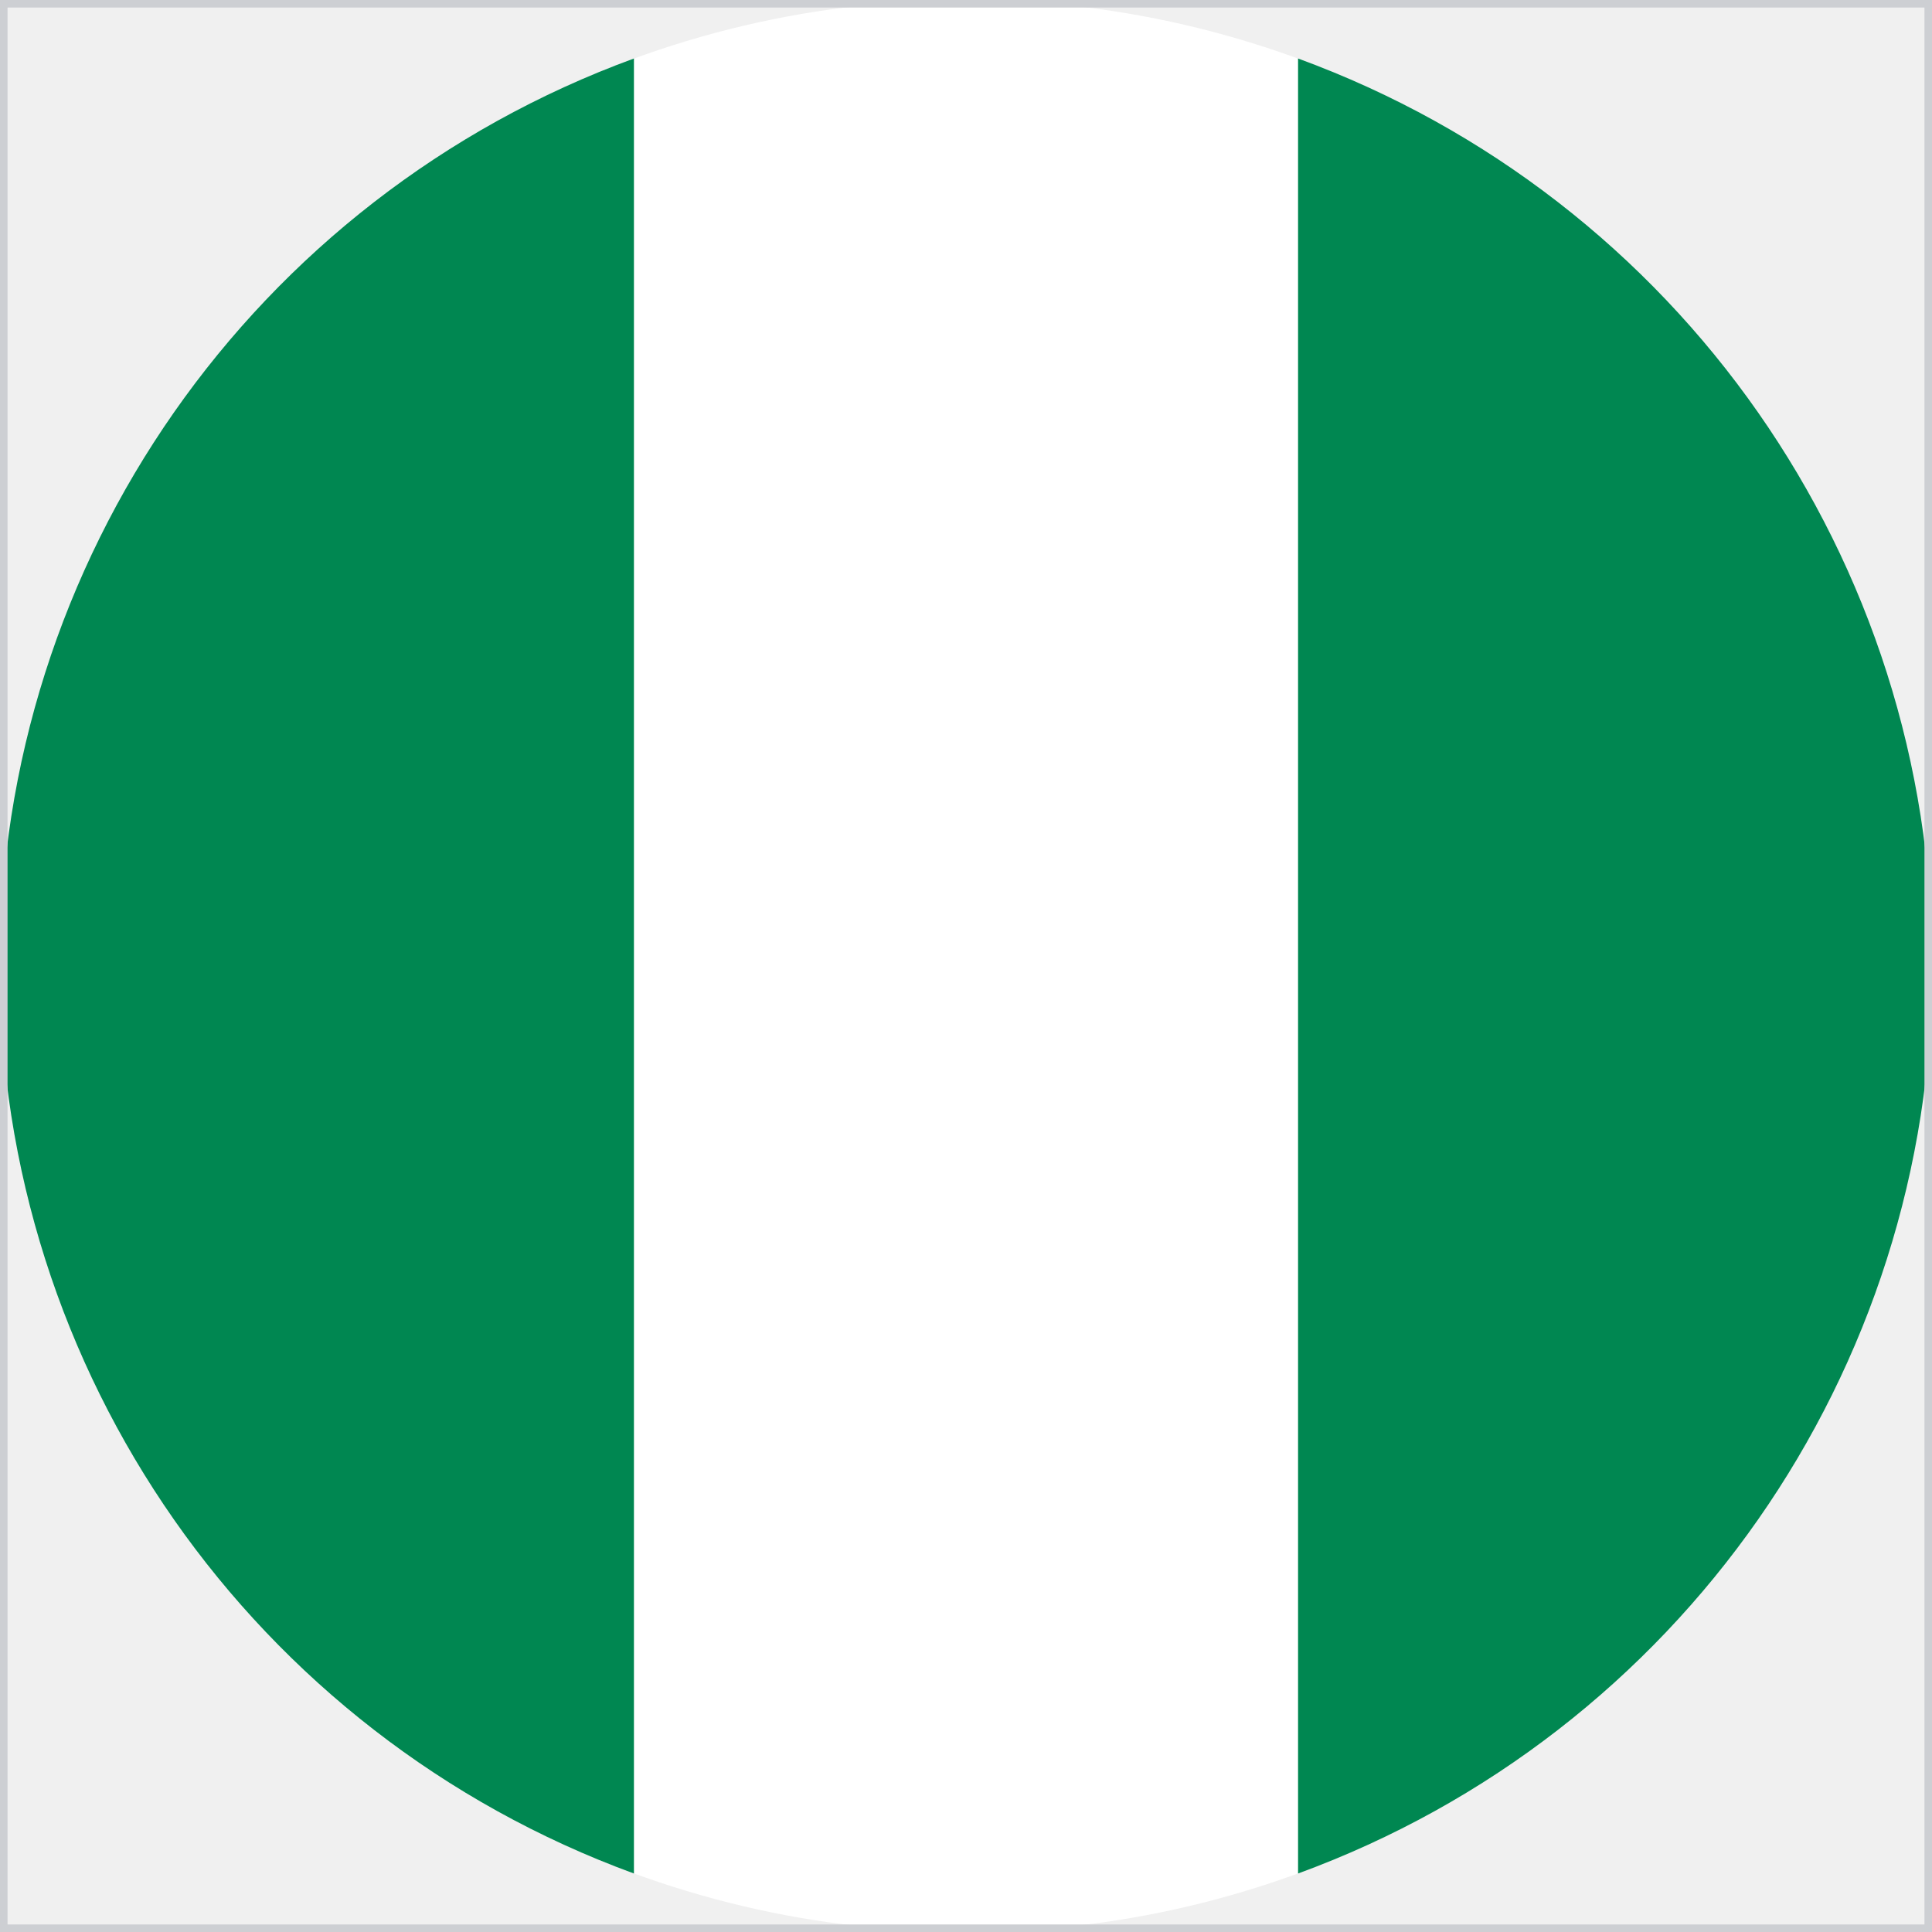
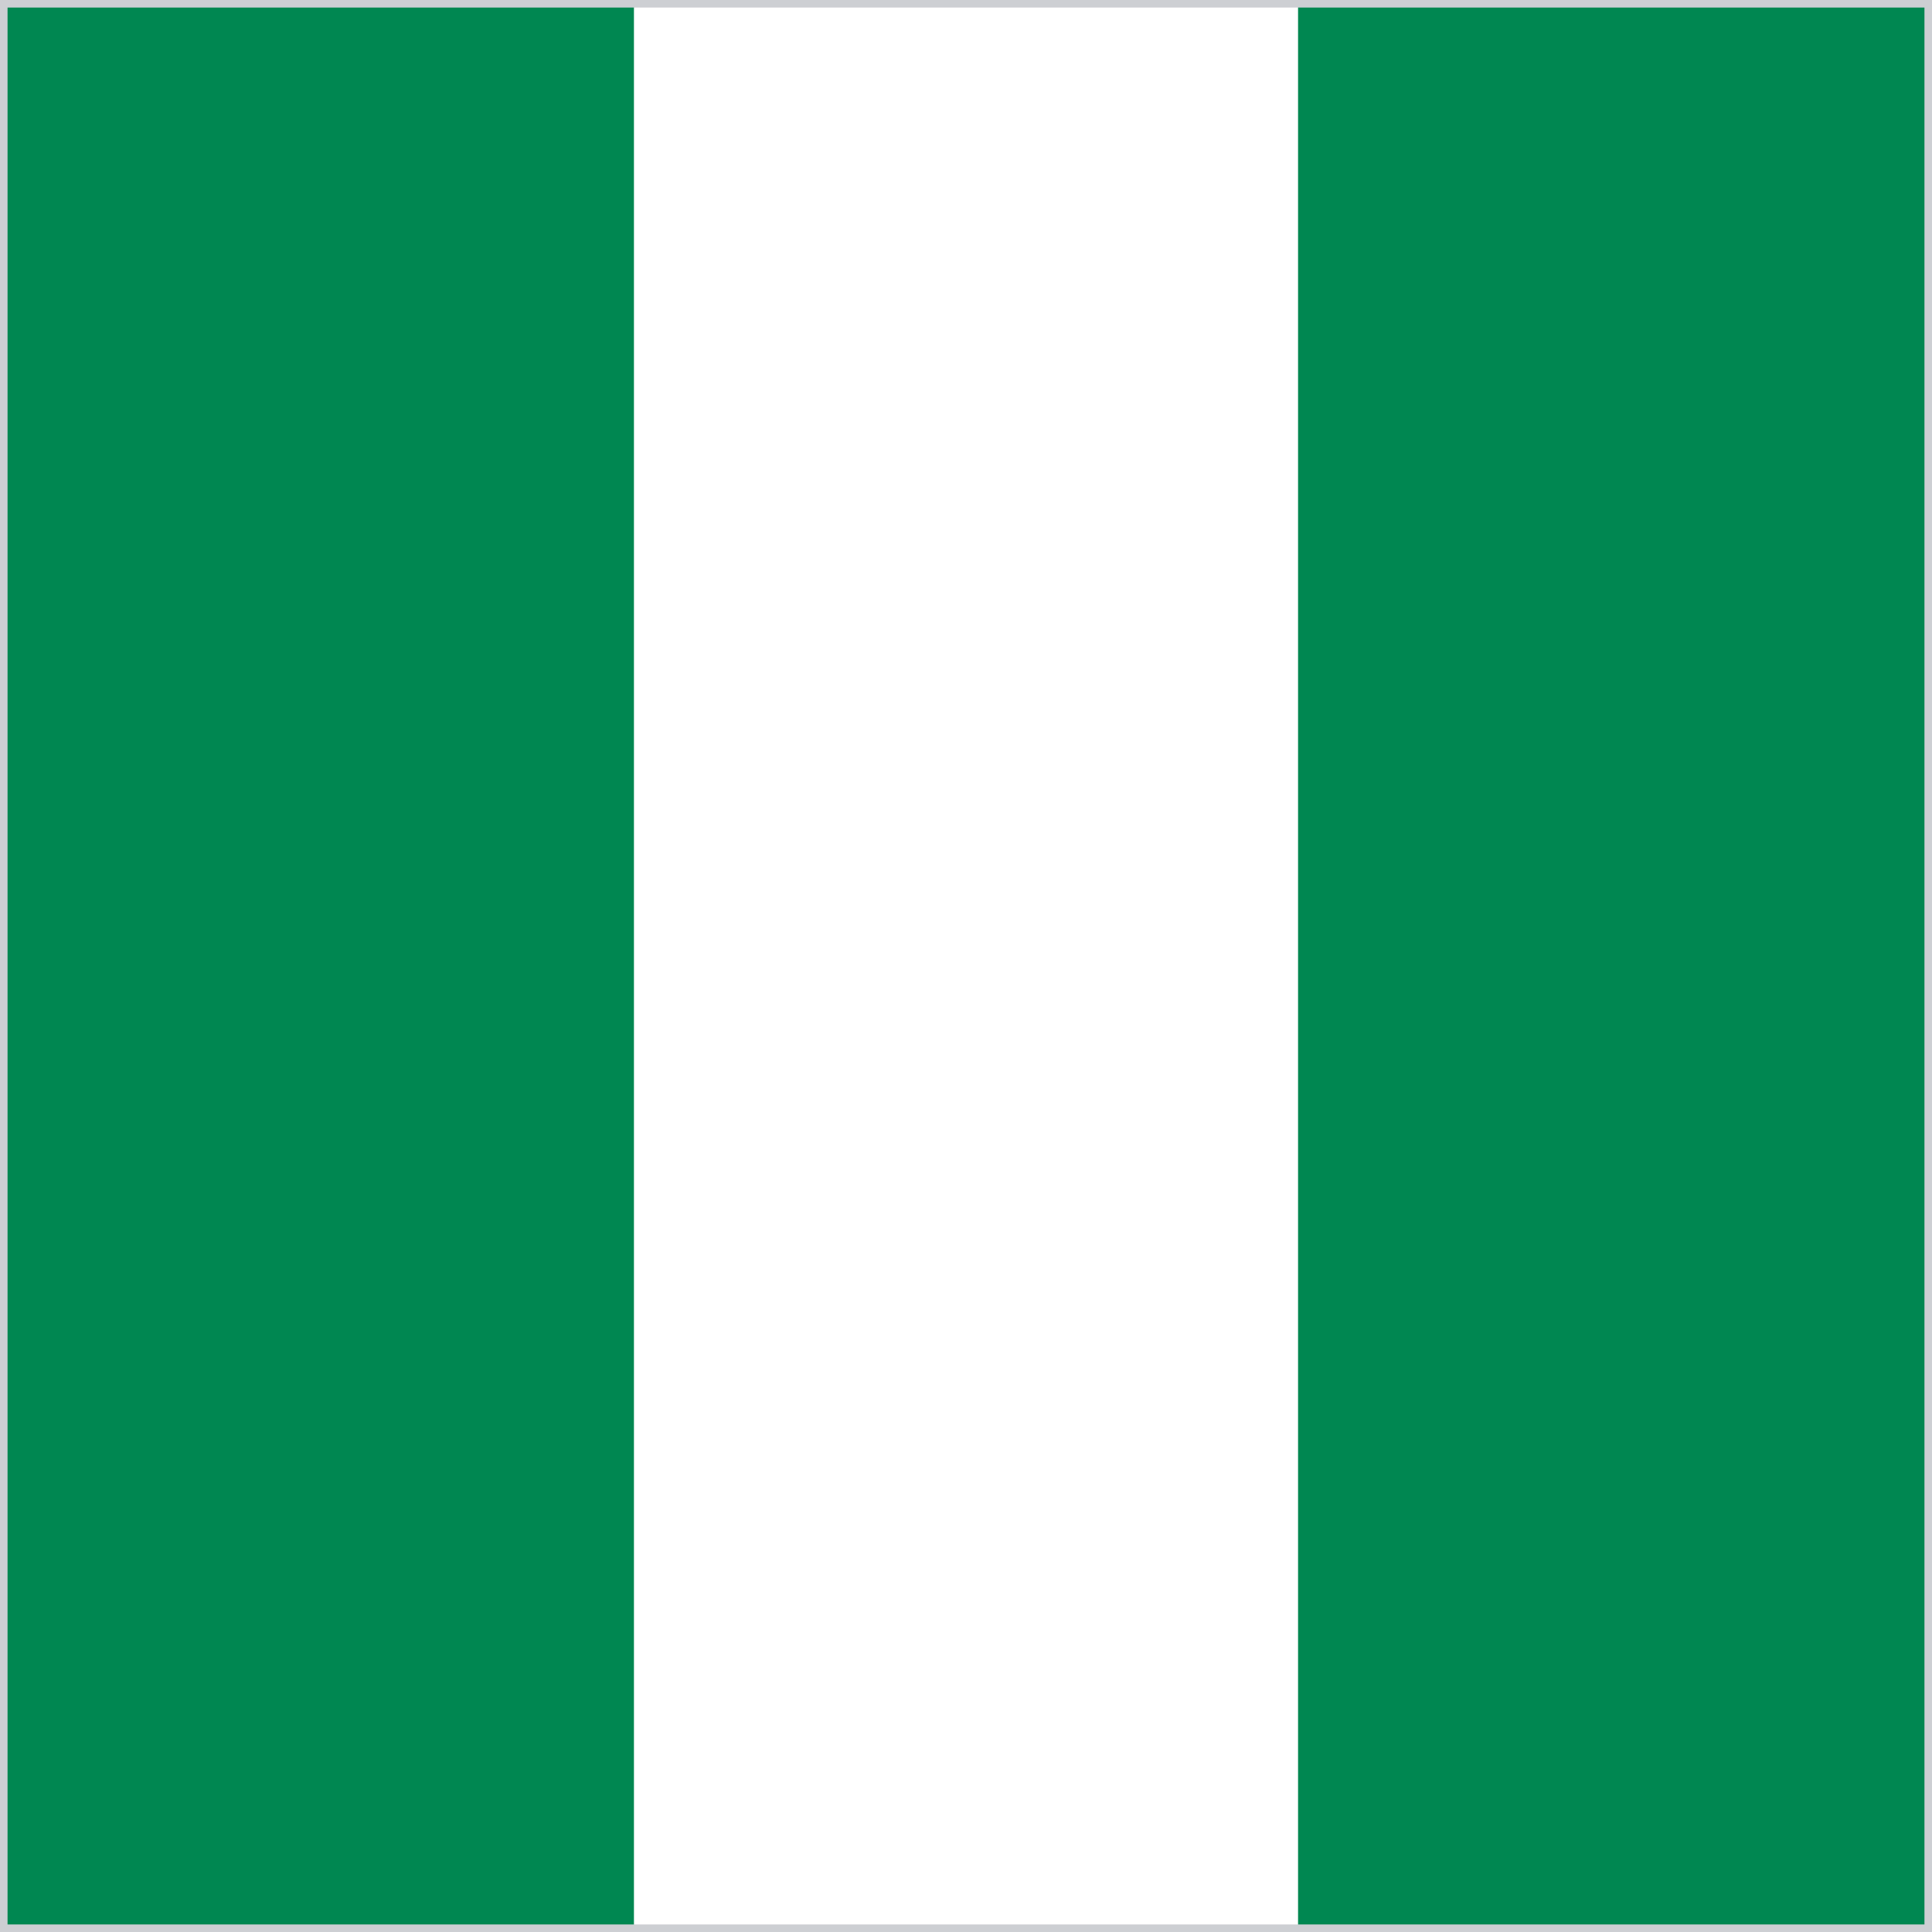
<svg xmlns="http://www.w3.org/2000/svg" width="512" height="512" viewBox="0 0 512 512">
  <defs>
    <clipPath id="r">
      <rect width="512" height="512" />
    </clipPath>
  </defs>
  <g clip-path="url(#r)">
-     <path fill="#FFFFFF" d="M376 29.8A255 255 0 0 0 256 0c-43.4 0-84.2 10.8-120 29.8v452.4c35.8 19 76.6 29.8 120 29.8s84.2-10.8 120-29.8z" />
-     <path fill="#008751" d="M344 15.5a256.1 256.1 0 0 1 0 481zm-176 0v481a256.1 256.1 0 0 1 0-481" />
+     <path fill="#FFFFFF" d="M136 512V0h240v512z" />
+     <path fill="#008751" d="M344 512V0h168v512zM0 512V0h168v512z" />
    <rect width="512" height="512" fill="none" stroke="#cdcfd3" stroke-width="4" />
  </g>
</svg>
